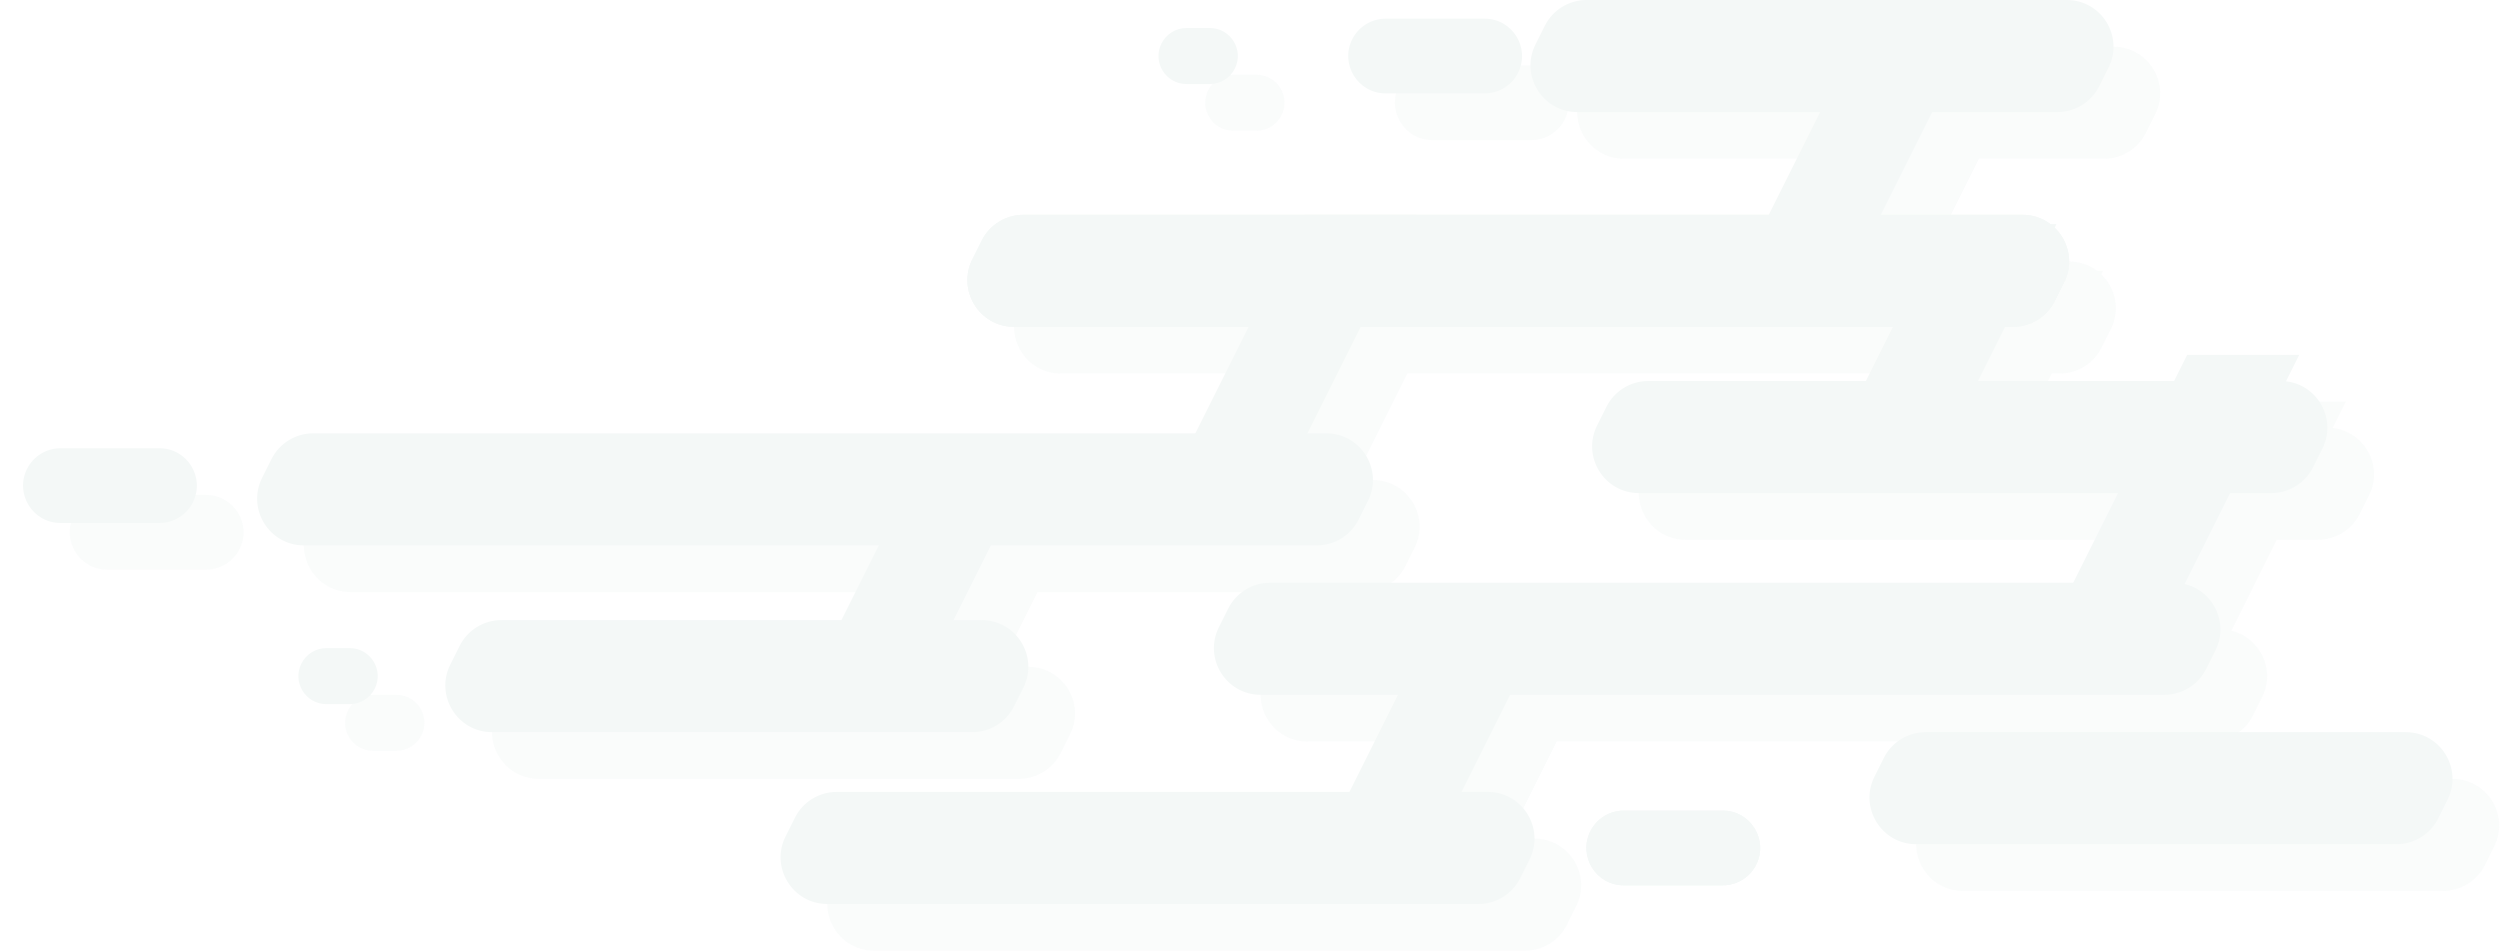
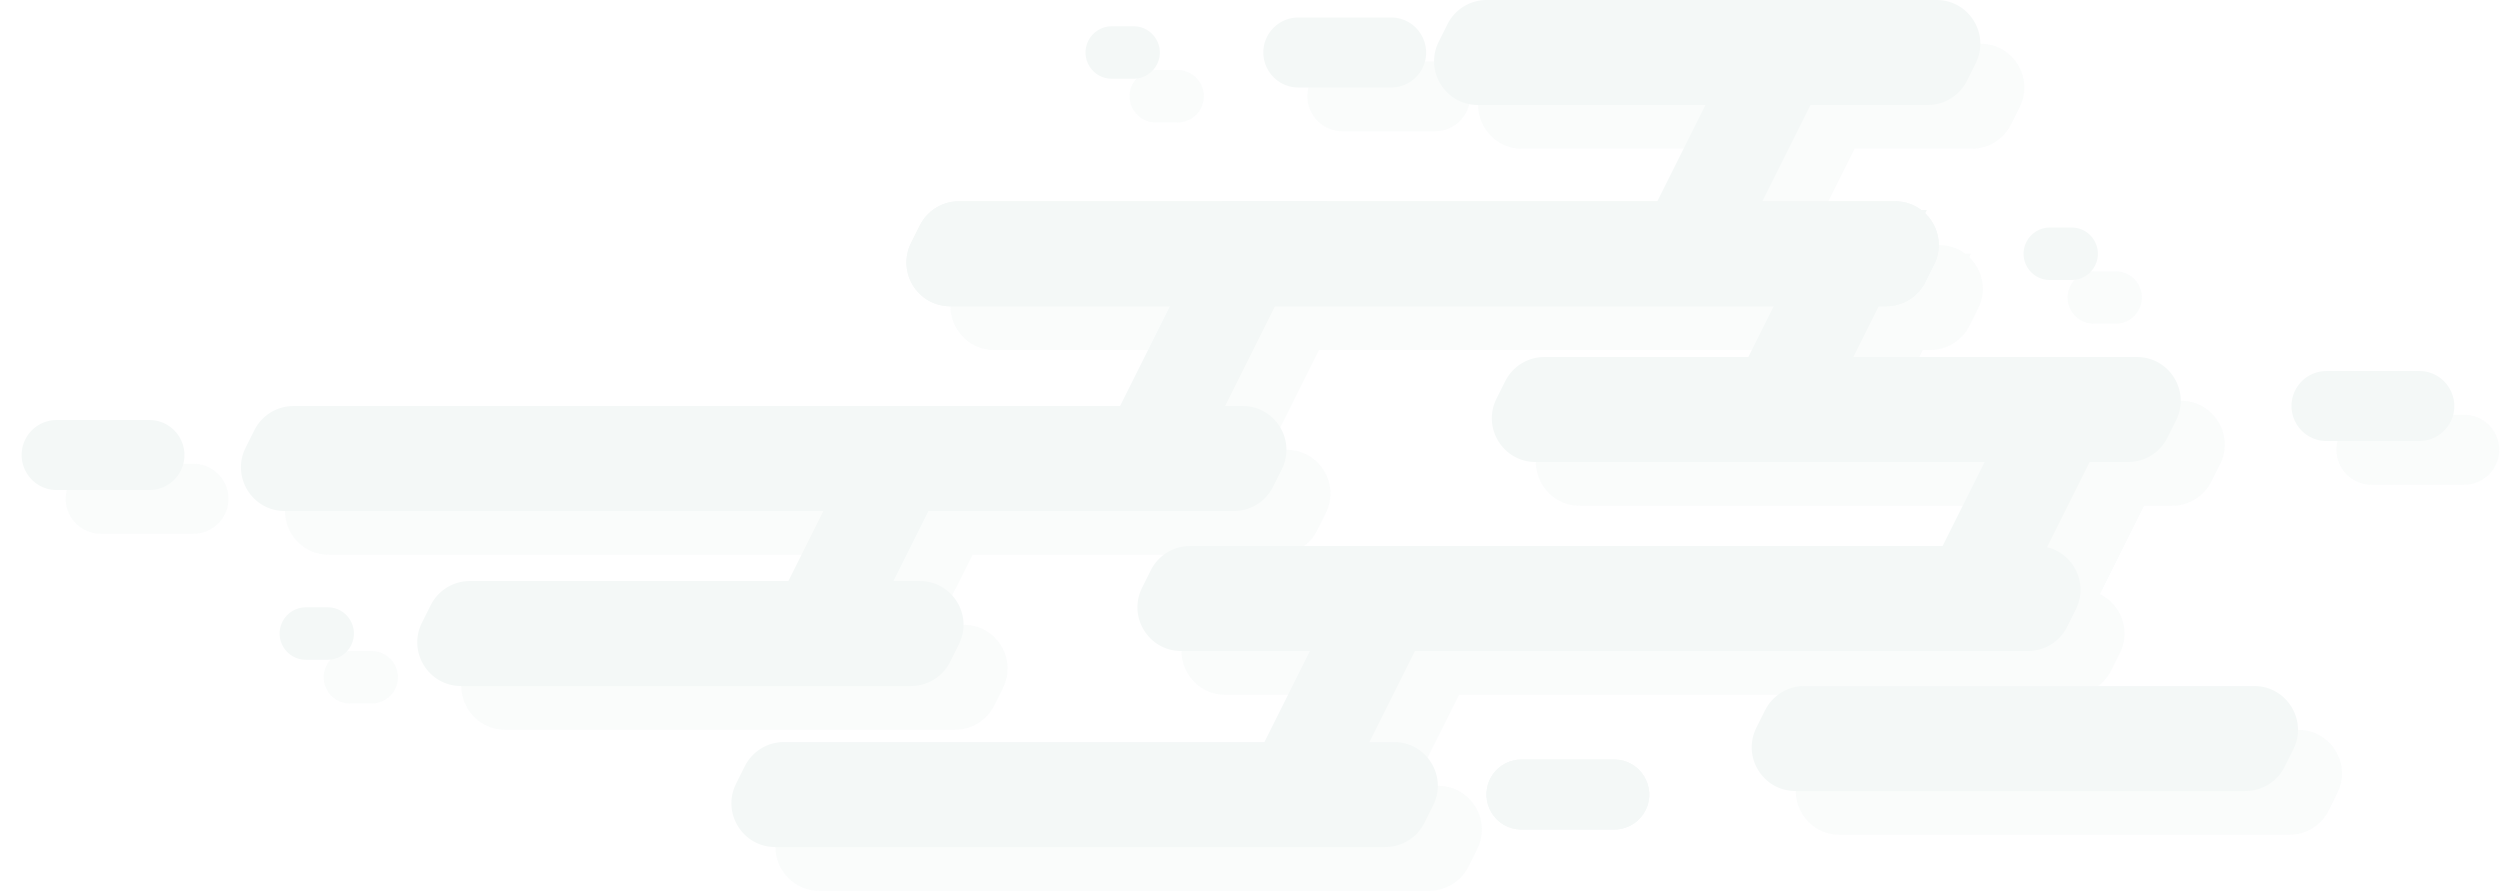
- <svg xmlns="http://www.w3.org/2000/svg" width="2677" height="1018" viewBox="0 0 2677 1018" fill="none">
-   <path opacity="0.45" fill-rule="evenodd" clip-rule="evenodd" d="M1748.9 50C1729.96 50 1712.65 60.7 1704.18 77.639L1694.18 97.639C1677.56 130.884 1701.73 170 1738.9 170H1999L1944 280H1567H1447H1145.9C1126.96 280 1109.65 290.7 1101.18 307.639L1091.18 327.639C1074.56 360.884 1098.73 400 1135.9 400H1387L1330 514H385.402C366.463 514 349.15 524.7 340.681 541.639L330.681 561.639C314.058 594.884 338.233 634 375.402 634H991L951 714H586.902C567.963 714 550.65 724.7 542.181 741.639L532.181 761.639C515.558 794.884 539.733 834 576.902 834H1091.1C1110.04 834 1127.35 823.3 1135.82 806.361L1145.82 786.361C1162.44 753.116 1138.27 714 1101.1 714H1071L1111 634H1460.1C1479.04 634 1496.35 623.3 1504.82 606.361L1514.82 586.361C1531.44 553.116 1507.27 514 1470.1 514H1450L1507 400H2077L2048 458H1814.9C1795.96 458 1778.65 468.7 1770.18 485.639L1760.18 505.639C1743.56 538.884 1767.73 578 1804.9 578H2318L2270 674H1409.9C1390.96 674 1373.65 684.7 1365.18 701.639L1355.18 721.639C1338.56 754.884 1362.73 794 1399.9 794H1547L1495 898H945.902C926.963 898 909.65 908.7 901.181 925.639L891.181 945.639C874.558 978.884 898.733 1018 935.902 1018H1633.1C1652.04 1018 1669.35 1007.3 1677.82 990.361L1687.82 970.361C1704.44 937.116 1680.27 898 1643.1 898H1615L1667 794H2367.6C2386.54 794 2403.85 783.3 2412.32 766.361L2422.32 746.361C2437.12 716.762 2419.58 682.511 2389.32 675.353L2438 578H2482.1C2501.04 578 2518.35 567.3 2526.82 550.361L2536.82 530.361C2552.57 498.861 2531.69 462.091 2497.84 458.317L2512 430H2392L2378 458H2168L2197 400H2205.6C2224.54 400 2241.85 389.3 2250.32 372.361L2260.32 352.361C2270.79 331.415 2265.07 308.139 2250.11 293.783L2252 290H2245.67C2237.46 283.785 2227.16 280 2215.6 280H2064L2119 170H2253.1C2272.04 170 2289.35 159.3 2297.82 142.361L2307.82 122.361C2324.44 89.116 2300.27 50 2263.1 50H1748.9ZM1533.72 70C1518.57 70 1504.72 78.56 1497.94 92.112C1484.65 118.707 1503.99 150 1533.72 150H1639.78C1654.93 150 1668.78 141.44 1675.56 127.889C1688.85 101.293 1669.51 70 1639.78 70H1533.72ZM1293.71 96.584C1298.79 86.42 1309.18 80 1320.54 80H1345.46C1367.76 80 1382.27 103.469 1372.29 123.416C1367.21 133.58 1356.82 140 1345.46 140H1320.54C1298.24 140 1283.73 116.531 1293.71 96.584ZM372.708 760.584C377.79 750.42 388.178 744 399.541 744H424.459C446.761 744 461.266 767.469 451.292 787.416C446.21 797.58 435.822 804 424.459 804H399.541C377.24 804 362.735 780.531 372.708 760.584ZM78.944 552.111C85.72 538.56 99.571 530 114.722 530H220.779C250.514 530 269.854 561.293 256.556 587.889C249.78 601.44 235.93 610 220.779 610H114.722C84.986 610 65.646 578.708 78.944 552.111ZM2111.9 834C2092.96 834 2075.65 844.7 2067.18 861.639L2057.18 881.639C2040.56 914.884 2064.73 954 2101.9 954H2616.1C2635.04 954 2652.35 943.3 2660.82 926.361L2670.82 906.361C2687.44 873.116 2663.27 834 2626.1 834H2111.9Z" fill="#F4F8F7" />
-   <path d="M1243.71 46.584C1248.79 36.42 1259.18 30 1270.54 30H1295.46C1317.76 30 1332.27 53.469 1322.29 73.416V73.416C1317.21 83.58 1306.82 90 1295.46 90H1270.54C1248.24 90 1233.73 66.531 1243.71 46.584V46.584Z" fill="#F4F8F7" />
-   <path d="M322.708 710.584C327.79 700.42 338.178 694 349.541 694H374.459C396.76 694 411.265 717.469 401.292 737.416V737.416C396.21 747.58 385.822 754 374.459 754H349.541C327.24 754 312.735 730.531 322.708 710.584V710.584Z" fill="#F4F8F7" />
-   <path d="M1447.94 42.111C1454.72 28.56 1468.57 20 1483.72 20H1589.78C1619.51 20 1638.85 51.292 1625.56 77.888V77.888C1618.78 91.44 1604.93 100 1589.78 100H1483.72C1453.99 100 1434.65 68.707 1447.94 42.111V42.111Z" fill="#F4F8F7" />
-   <path d="M28.944 502.111C35.72 488.56 49.571 480 64.721 480H170.779C200.514 480 219.854 511.293 206.556 537.889V537.889C199.78 551.44 185.93 560 170.779 560H64.721C34.986 560 15.646 528.707 28.944 502.111V502.111Z" fill="#F4F8F7" />
-   <path d="M1702.94 890.111C1709.72 876.56 1723.57 868 1738.72 868H1844.78C1874.51 868 1893.85 899.293 1880.56 925.889V925.889C1873.78 939.44 1859.93 948 1844.78 948H1738.72C1708.99 948 1689.65 916.707 1702.94 890.111V890.111Z" fill="#F4F8F7" />
+ <svg xmlns="http://www.w3.org/2000/svg" width="2857" height="1018" viewBox="0 0 2857 1018" fill="none">
+   <path opacity="0.45" fill-rule="evenodd" clip-rule="evenodd" d="M1749.23 50C1730.29 50 1712.98 60.7 1704.51 77.639L1694.51 97.639C1677.89 130.884 1702.06 170 1739.23 170H1999.33L1944.33 280H1567.33H1447.33H1146.23C1127.29 280 1109.98 290.7 1101.51 307.639L1091.51 327.639C1074.89 360.884 1099.06 400 1136.23 400H1387.33L1330.33 514H385.732C366.793 514 349.48 524.7 341.011 541.639L331.011 561.639C314.388 594.884 338.563 634 375.732 634H991.33L951.33 714H587.232C568.293 714 550.98 724.7 542.511 741.639L532.511 761.639C515.888 794.884 540.063 834 577.232 834H1091.43C1110.37 834 1127.68 823.3 1136.15 806.361L1146.15 786.361C1162.77 753.116 1138.6 714 1101.43 714H1071.33L1111.33 634H1460.43C1479.37 634 1496.68 623.3 1505.15 606.361L1515.15 586.361C1531.77 553.116 1507.6 514 1470.43 514H1450.33L1507.33 400H2077.33L2048.33 458H1815.23C1796.29 458 1778.98 468.7 1770.51 485.639L1760.51 505.639C1743.89 538.884 1768.06 578 1805.23 578H2330.33L2282.33 674H1410.23C1391.29 674 1373.98 684.7 1365.51 701.639L1355.51 721.639C1338.89 754.884 1363.06 794 1400.23 794H1547.33L1495.33 898H946.232C927.293 898 909.98 908.7 901.511 925.639L891.511 945.639C874.888 978.884 899.063 1018 936.232 1018H1633.43C1652.37 1018 1669.68 1007.3 1678.15 990.361L1688.15 970.361C1704.77 937.116 1680.6 898 1643.43 898H1615.33L1667.33 794H2367.93C2386.87 794 2404.18 783.3 2412.65 766.361L2422.65 746.361C2435.7 720.268 2423.61 690.56 2399.84 678.984L2450.33 578H2482.43C2501.37 578 2518.68 567.3 2527.15 550.361L2537.15 530.361C2553.77 497.116 2529.6 458 2492.43 458H2168.33L2197.33 400H2205.93C2224.87 400 2242.18 389.3 2250.65 372.361L2260.65 352.361C2271.12 331.415 2265.4 308.139 2250.44 293.783L2252.33 290H2246C2237.79 283.785 2227.49 280 2215.93 280H2064.33L2119.33 170H2253.43C2272.37 170 2289.68 159.3 2298.15 142.361L2308.15 122.361C2324.77 89.116 2300.6 50 2263.43 50H1749.23ZM1534.05 70C1518.9 70 1505.05 78.56 1498.27 92.112C1484.98 118.707 1504.32 150 1534.05 150H1640.11C1655.26 150 1669.11 141.44 1675.89 127.889C1689.18 101.293 1669.84 70 1640.11 70H1534.05ZM1294.04 96.584C1299.12 86.42 1309.51 80 1320.87 80H1345.79C1368.09 80 1382.6 103.469 1372.62 123.416C1367.54 133.58 1357.15 140 1345.79 140H1320.87C1298.57 140 1284.06 116.531 1294.04 96.584ZM373.038 760.584C378.12 750.42 388.508 744 399.871 744H424.789C447.091 744 461.596 767.469 451.622 787.416C446.54 797.58 436.152 804 424.789 804H399.871C377.57 804 363.065 780.531 373.038 760.584ZM79.275 552.111C86.05 538.56 99.901 530 115.052 530H221.109C250.844 530 270.184 561.293 256.886 587.889C250.11 601.44 236.26 610 221.109 610H115.052C85.316 610 65.977 578.708 79.275 552.111ZM2112.23 834C2093.29 834 2075.98 844.7 2067.51 861.639L2057.51 881.639C2040.89 914.884 2065.06 954 2102.23 954H2616.43C2635.37 954 2652.68 943.3 2661.15 926.361L2671.15 906.361C2687.77 873.116 2663.6 834 2626.43 834H2112.23ZM2674.27 496.111C2681.05 482.56 2694.9 474 2710.05 474H2816.11C2845.84 474 2865.18 505.293 2851.89 531.889C2845.11 545.44 2831.26 554 2816.11 554H2710.05C2680.32 554 2660.98 522.707 2674.27 496.111ZM2392.87 310C2381.51 310 2371.12 316.42 2366.04 326.584C2356.06 346.531 2370.57 370 2392.87 370H2417.79C2429.15 370 2439.54 363.58 2444.62 353.416C2454.6 333.469 2440.09 310 2417.79 310H2392.87Z" fill="#F4F8F7" />
+   <path d="M1243.71 46.584C1248.79 36.42 1259.18 30 1270.54 30H1295.46C1317.76 30 1332.27 53.469 1322.29 73.416C1317.21 83.58 1306.82 90 1295.46 90H1270.54C1248.24 90 1233.73 66.531 1243.71 46.584Z" fill="#F4F8F7" />
+   <path d="M322.708 710.584C327.79 700.42 338.178 694 349.541 694H374.459C396.76 694 411.265 717.469 401.292 737.416C396.21 747.58 385.822 754 374.459 754H349.541C327.24 754 312.735 730.531 322.708 710.584Z" fill="#F4F8F7" />
+   <path d="M2315.71 276.584C2320.79 266.42 2331.18 260 2342.54 260H2367.46C2389.76 260 2404.27 283.469 2394.29 303.416C2389.21 313.58 2378.82 320 2367.46 320H2342.54C2320.24 320 2305.73 296.531 2315.71 276.584Z" fill="#F4F8F7" />
+   <path d="M1447.94 42.111C1454.72 28.56 1468.57 20 1483.72 20H1589.78C1619.51 20 1638.85 51.292 1625.56 77.888C1618.78 91.44 1604.93 100 1589.78 100H1483.72C1453.99 100 1434.65 68.707 1447.94 42.111Z" fill="#F4F8F7" />
+   <path d="M28.944 502.111C35.72 488.56 49.571 480 64.721 480H170.779C200.514 480 219.854 511.293 206.556 537.889C199.78 551.44 185.93 560 170.779 560H64.721C34.986 560 15.646 528.707 28.944 502.111Z" fill="#F4F8F7" />
+   <path d="M1702.94 890.111C1709.72 876.56 1723.57 868 1738.72 868H1844.78C1874.51 868 1893.85 899.293 1880.56 925.889C1873.78 939.44 1859.93 948 1844.78 948H1738.72C1708.99 948 1689.65 916.707 1702.94 890.111Z" fill="#F4F8F7" />
  <path d="M1397 230H1517L1377 510H1257L1397 230Z" fill="#F4F8F7" />
-   <path d="M2342 380H2462L2322 660H2202L2342 380Z" fill="#F4F8F7" />
+   <path d="M2308.5 447H2428.5L2288.5 727H2168.5L2308.5 447Z" fill="#F4F8F7" />
  <path d="M2082 240H2202L2062 520H1942L2082 240Z" fill="#F4F8F7" />
  <path d="M1527 684H1647L1507 964H1387L1527 684Z" fill="#F4F8F7" />
  <path d="M999 468H1119L979 748H859L999 468Z" fill="#F4F8F7" />
  <path d="M1979 60H2099L1959 340H1839L1979 60Z" fill="#F4F8F7" />
  <path d="M1654.18 27.639C1662.65 10.7 1679.96 0 1698.9 0H2213.1C2250.27 0 2274.44 39.116 2257.82 72.361L2247.82 92.361C2239.35 109.3 2222.04 120 2203.1 120H1688.9C1651.73 120 1627.56 80.884 1644.18 47.639L1654.18 27.639Z" fill="#F4F8F7" />
  <path d="M492.18 691.639C500.65 674.7 517.963 664 536.902 664H1051.1C1088.27 664 1112.44 703.116 1095.82 736.361L1085.82 756.361C1077.35 773.3 1060.04 784 1041.1 784H526.902C489.733 784 465.558 744.884 482.18 711.639L492.18 691.639Z" fill="#F4F8F7" />
  <path d="M1051.18 257.639C1059.65 240.7 1076.96 230 1095.9 230H2165.6C2202.77 230 2226.94 269.116 2210.32 302.361L2200.32 322.361C2191.85 339.3 2174.54 350 2155.6 350H1085.9C1048.73 350 1024.56 310.884 1041.18 277.639L1051.18 257.639Z" fill="#F4F8F7" />
  <path d="M1051.18 257.639C1059.65 240.7 1076.96 230 1095.9 230H2165.6C2202.77 230 2226.94 269.116 2210.32 302.361L2200.32 322.361C2191.85 339.3 2174.54 350 2155.6 350H1085.9C1048.73 350 1024.56 310.884 1041.18 277.639L1051.18 257.639Z" fill="#F4F8F7" />
  <path d="M1720.18 435.639C1728.65 418.7 1745.96 408 1764.9 408H2442.1C2479.27 408 2503.44 447.116 2486.82 480.361L2476.82 500.361C2468.35 517.3 2451.04 528 2432.1 528H1754.9C1717.73 528 1693.56 488.884 1710.18 455.639L1720.18 435.639Z" fill="#F4F8F7" />
  <path d="M290.68 491.639C299.15 474.7 316.463 464 335.402 464H1420.1C1457.27 464 1481.44 503.116 1464.82 536.361L1454.82 556.361C1446.35 573.3 1429.04 584 1410.1 584H325.402C288.233 584 264.058 544.884 280.68 511.639L290.68 491.639Z" fill="#F4F8F7" />
  <path d="M1315.18 651.639C1323.65 634.7 1340.96 624 1359.9 624H2327.6C2364.77 624 2388.94 663.116 2372.32 696.361L2362.32 716.361C2353.85 733.3 2336.54 744 2317.6 744H1349.9C1312.73 744 1288.56 704.884 1305.18 671.639L1315.18 651.639Z" fill="#F4F8F7" />
  <path d="M851.18 875.639C859.65 858.7 876.963 848 895.902 848H1593.1C1630.27 848 1654.44 887.116 1637.82 920.361L1627.82 940.361C1619.35 957.3 1602.04 968 1583.1 968H885.902C848.733 968 824.558 928.884 841.18 895.639L851.18 875.639Z" fill="#F4F8F7" />
  <path d="M2017.18 811.639C2025.65 794.7 2042.96 784 2061.9 784H2576.1C2613.27 784 2637.44 823.116 2620.82 856.361L2610.82 876.361C2602.35 893.3 2585.04 904 2566.1 904H2051.9C2014.73 904 1990.56 864.884 2007.18 831.639L2017.18 811.639Z" fill="#F4F8F7" />
-   <path d="M1702.94 890.111C1709.72 876.56 1723.57 868 1738.72 868H1844.78C1874.51 868 1893.85 899.293 1880.56 925.889V925.889C1873.78 939.44 1859.93 948 1844.78 948H1738.72C1708.99 948 1689.65 916.707 1702.94 890.111V890.111Z" fill="#F4F8F7" />
+   <path d="M1702.94 890.111C1709.72 876.56 1723.57 868 1738.72 868H1844.78C1874.51 868 1893.85 899.293 1880.56 925.889C1873.78 939.44 1859.93 948 1844.78 948H1738.72C1708.99 948 1689.65 916.707 1702.94 890.111Z" fill="#F4F8F7" />
+   <path d="M2622.94 446.111C2629.72 432.56 2643.57 424 2658.72 424H2764.78C2794.51 424 2813.85 455.293 2800.56 481.889C2793.78 495.44 2779.93 504 2764.78 504H2658.72C2628.99 504 2609.65 472.707 2622.94 446.111Z" fill="#F4F8F7" />
</svg>
